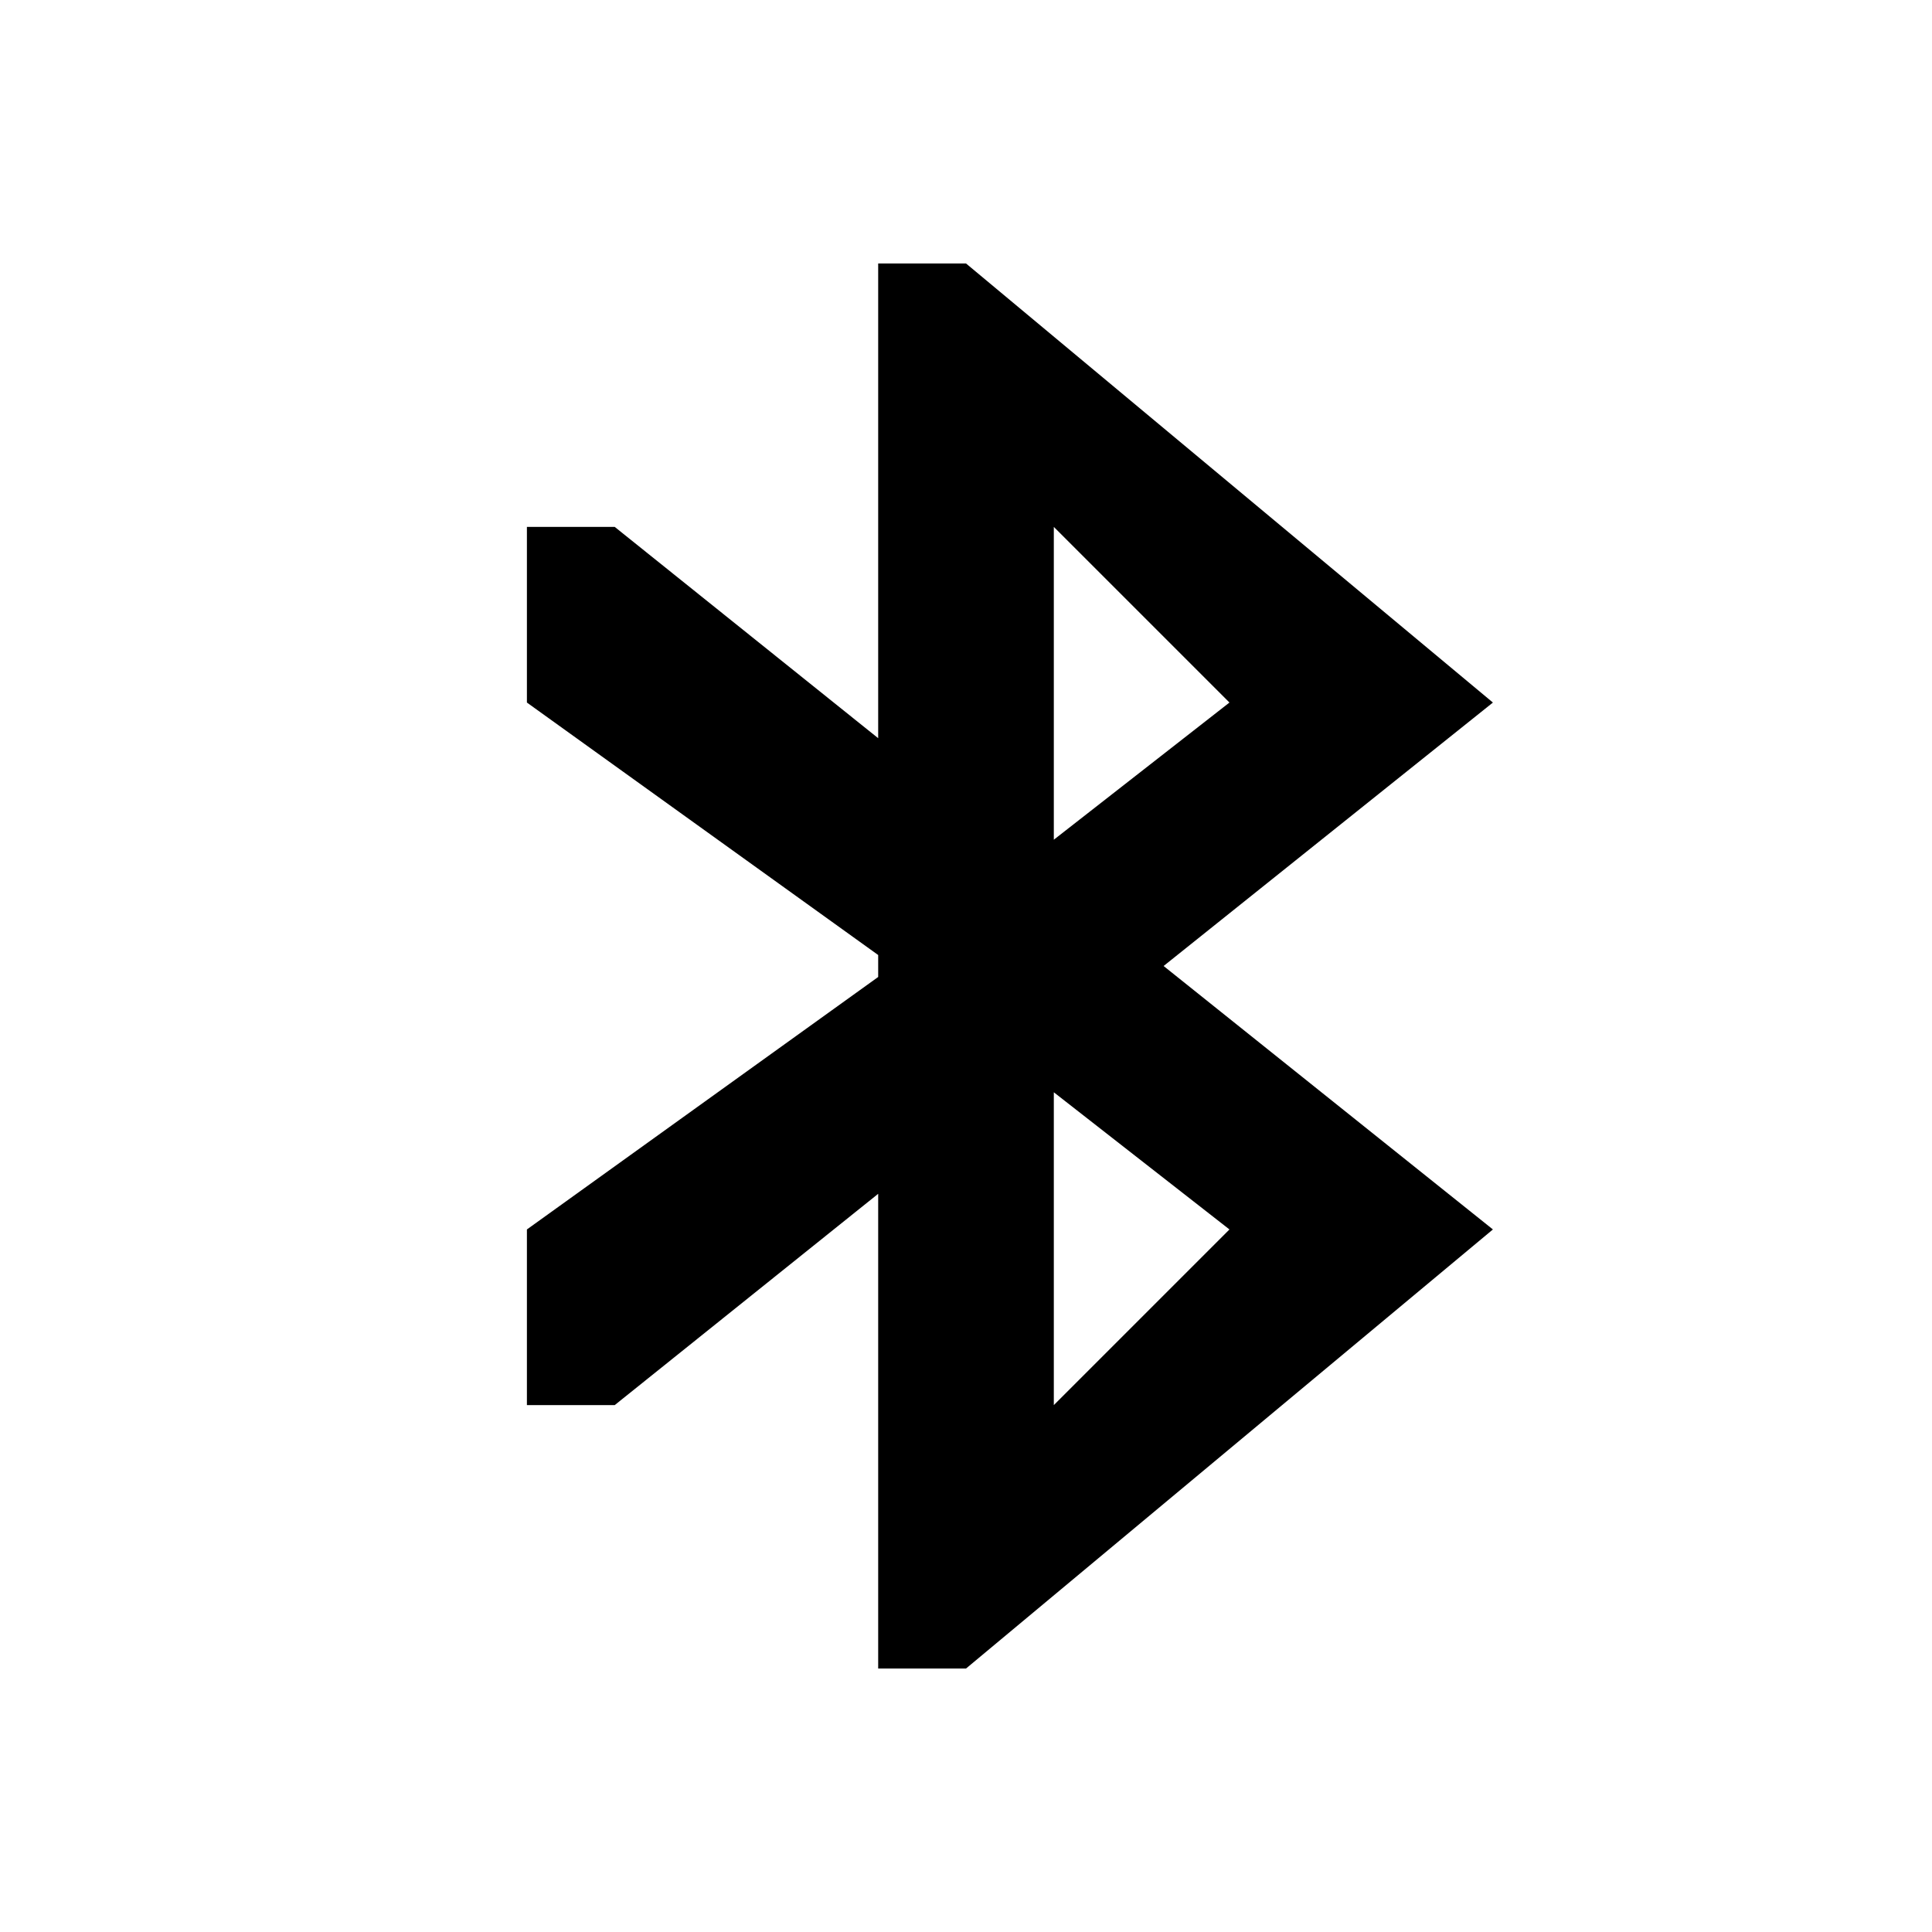
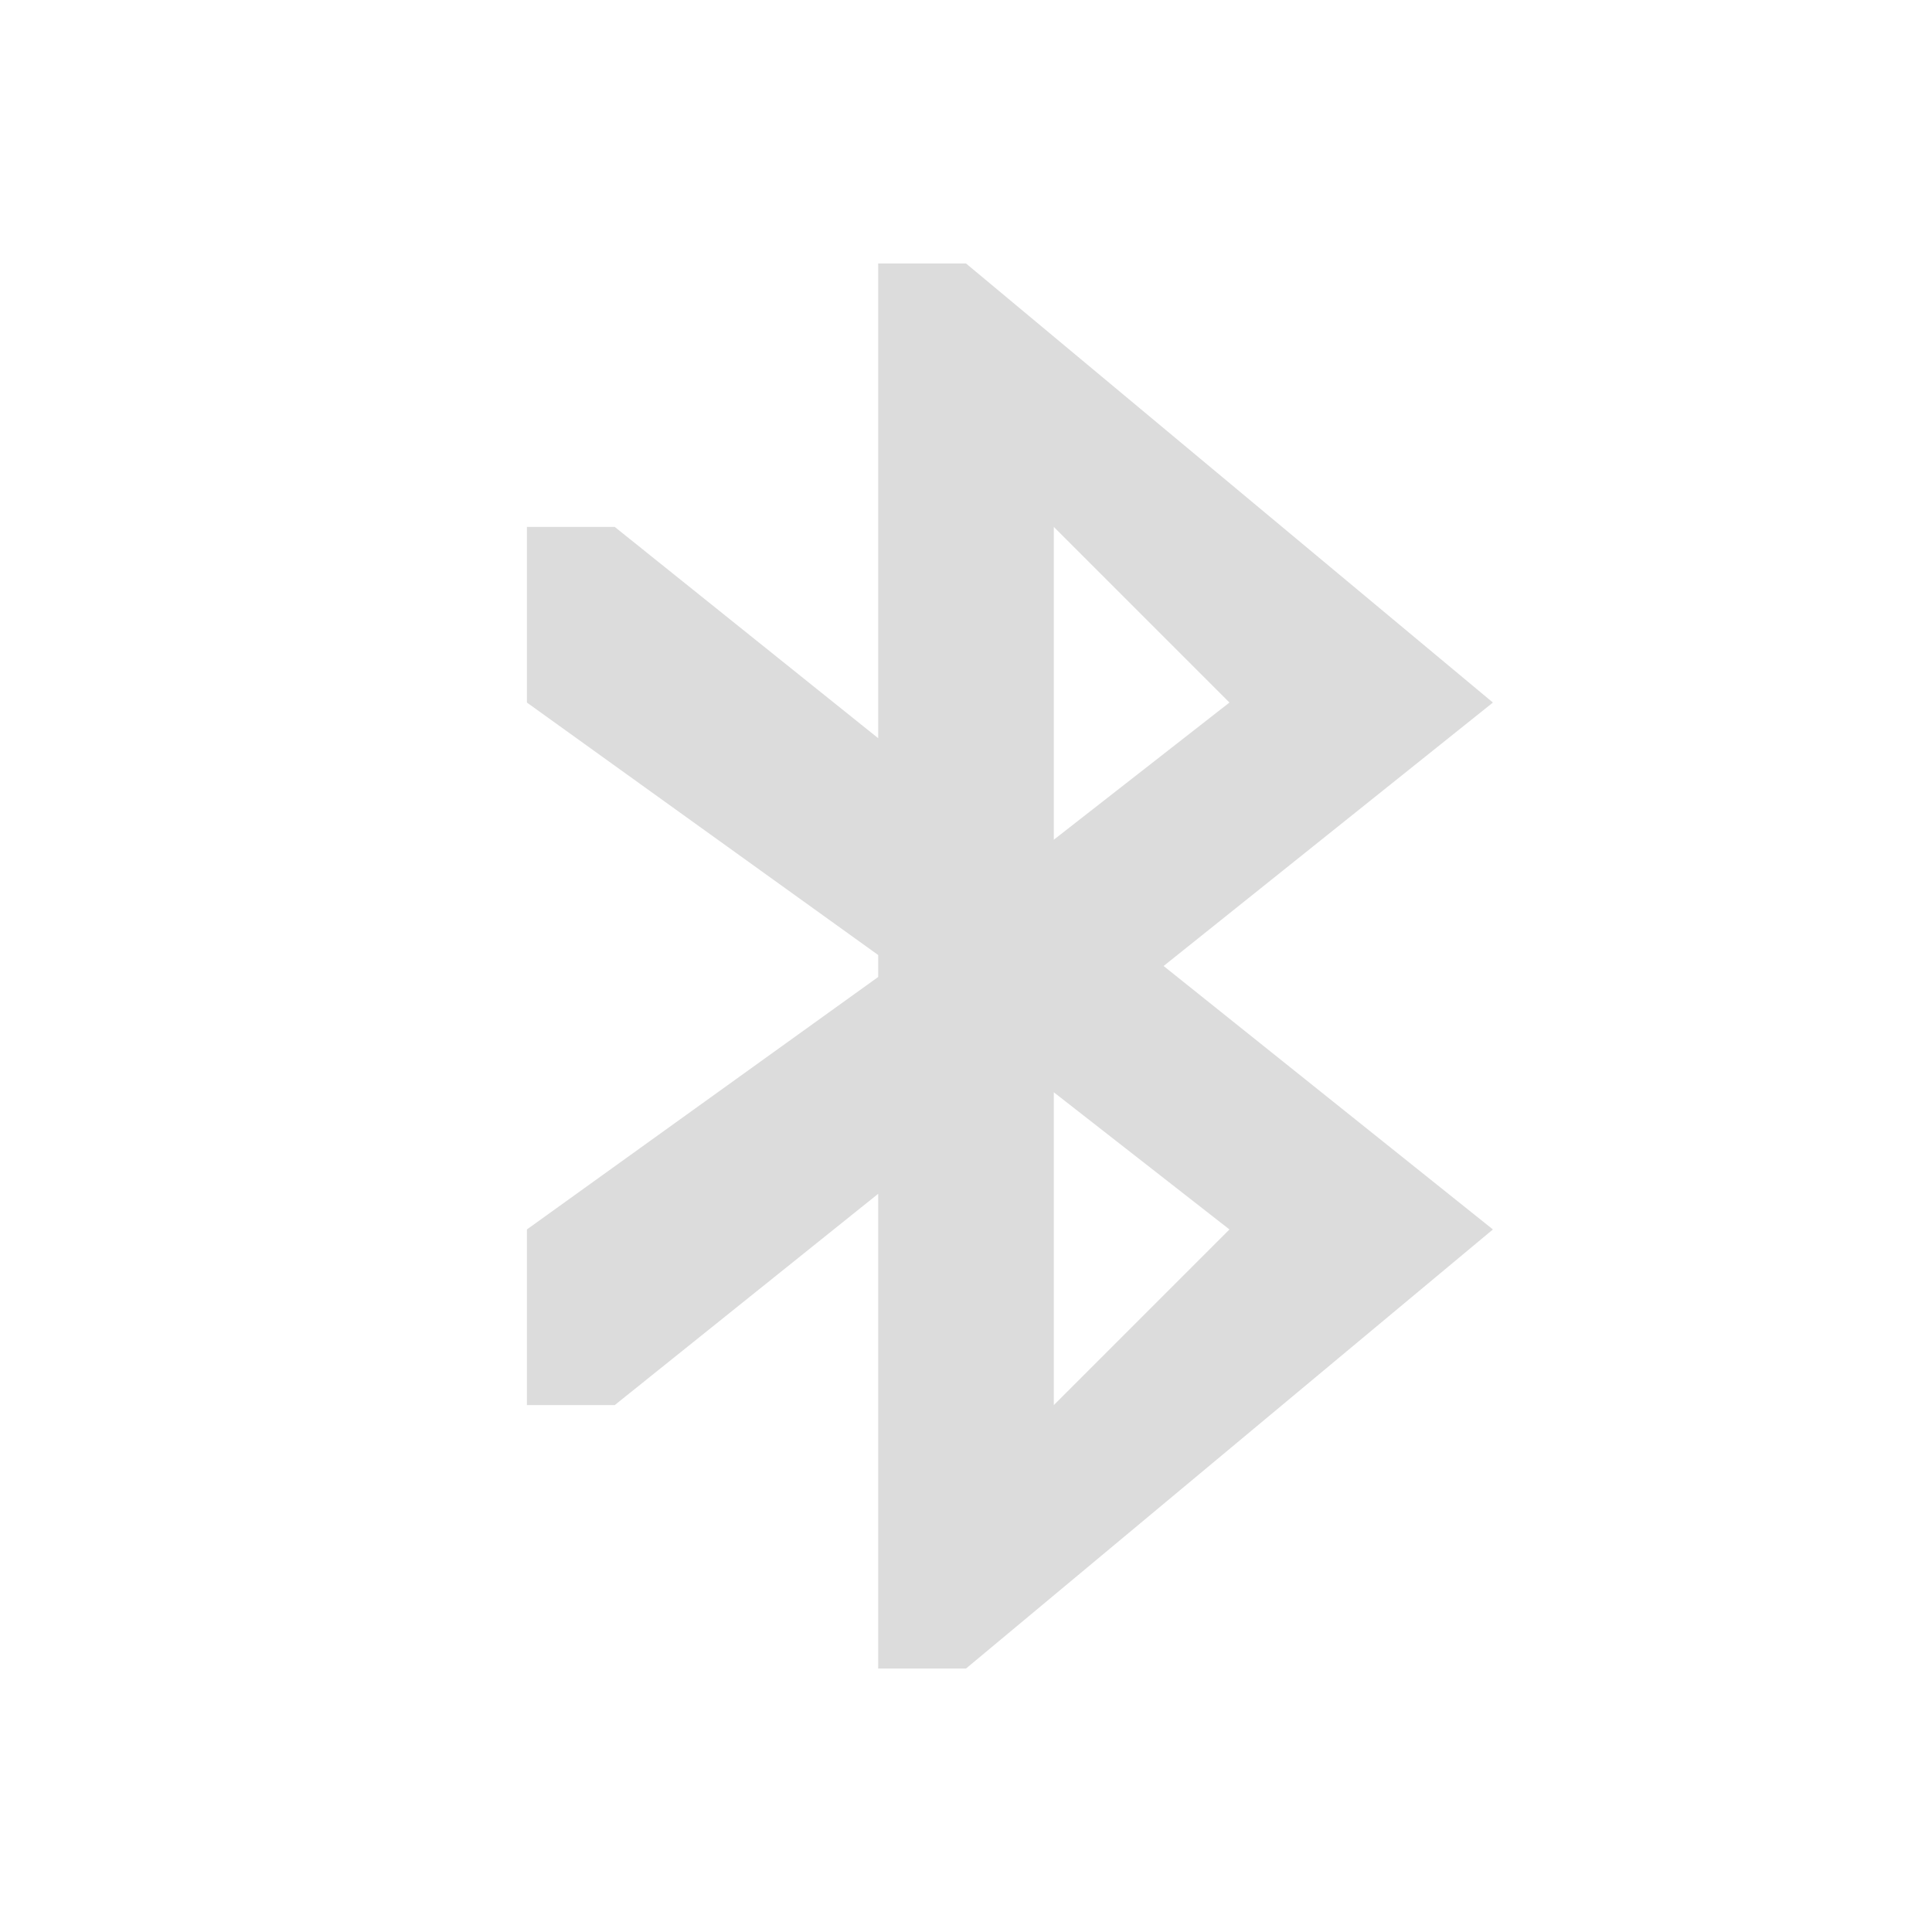
<svg xmlns="http://www.w3.org/2000/svg" id="svg2160" height="22" width="22" version="1.0">
  <defs id="defs7" />
-   <path style="opacity:1.0;fill:#f9f9f9#f9f9f9#cdcdcd#000000;fill-opacity:1;stroke:none" d="M 10,3 10,8.406 7,6 6,6 l 0,2 4,2.875 0,0.25 L 6,14 6,16 7,16 10,13.594 10,19 11,19 17,14 13.25,11 17,8 11,3 z m 2,3 2,2 -2,1.562 z m 0,6.438 2,1.562 -2,2 z" id="path2988" />
+   <path style="opacity:1;fill:#dcdcdc;fill-opacity:1;stroke:none" d="M 10,3 10,8.406 7,6 6,6 l 0,2 4,2.875 0,0.25 L 6,14 6,16 7,16 10,13.594 10,19 11,19 17,14 13.25,11 17,8 11,3 z m 2,3 2,2 -2,1.562 z m 0,6.438 2,1.562 -2,2 z" id="path2988" />
</svg>
